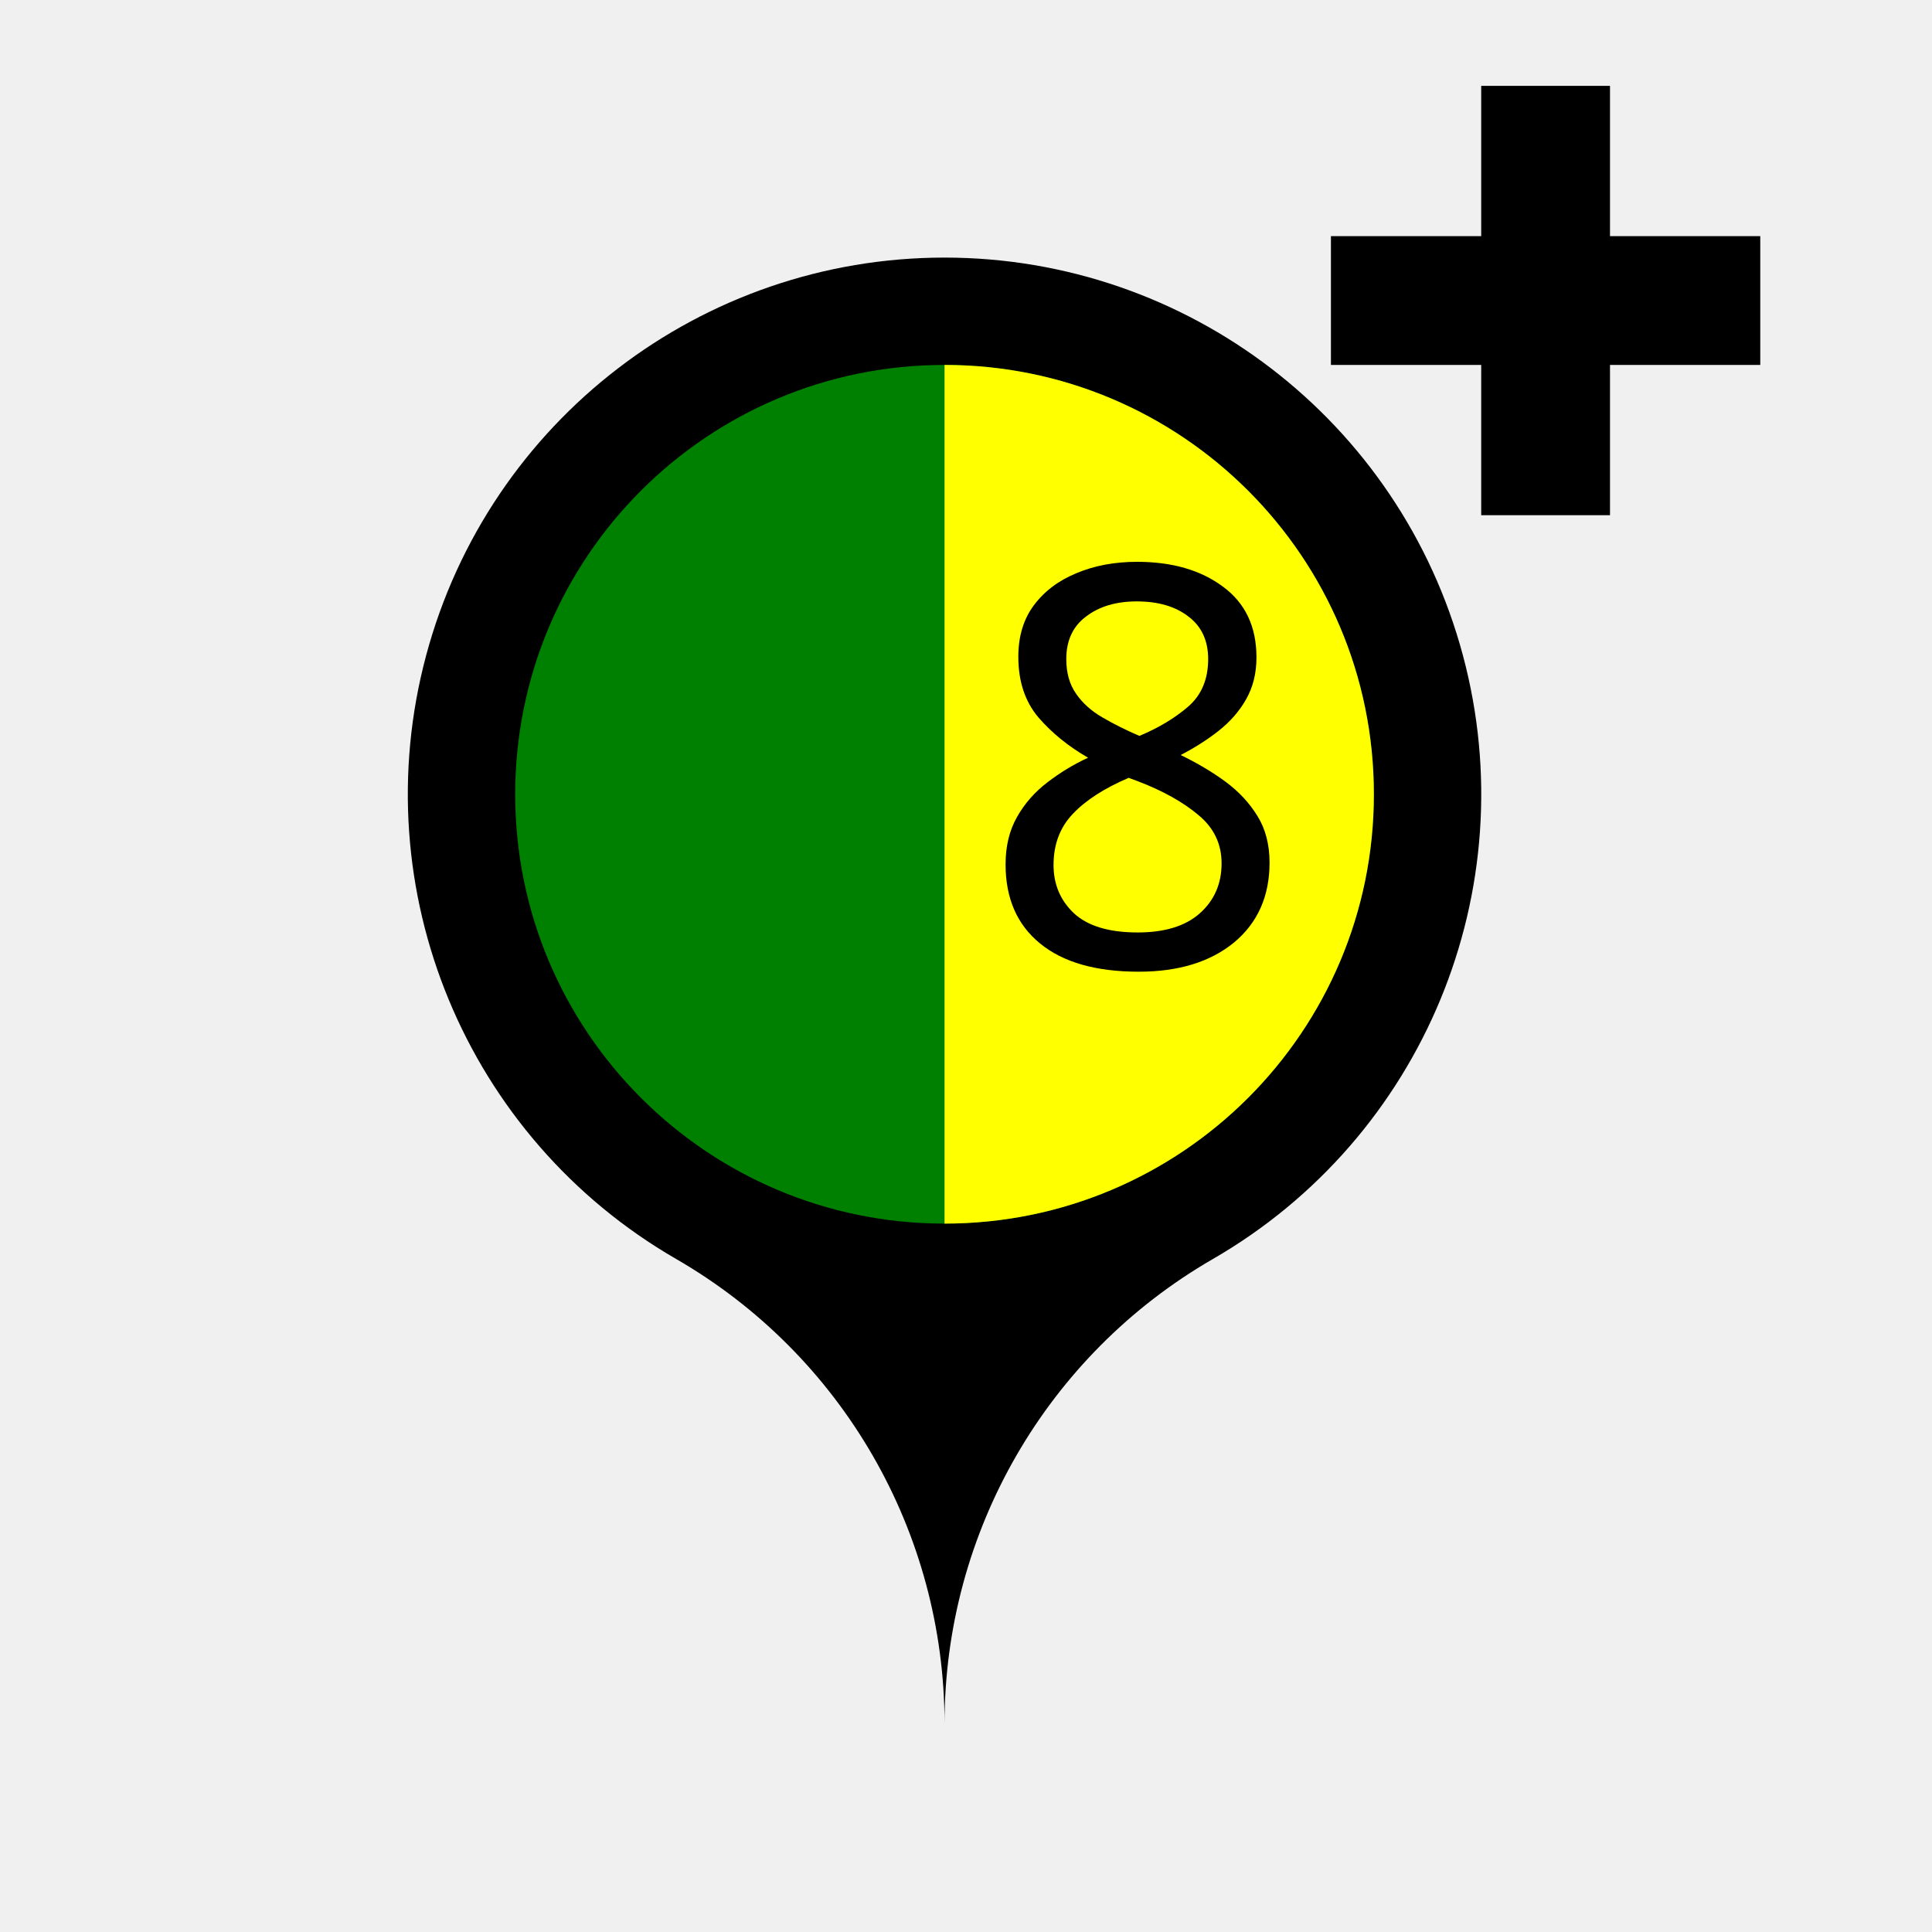
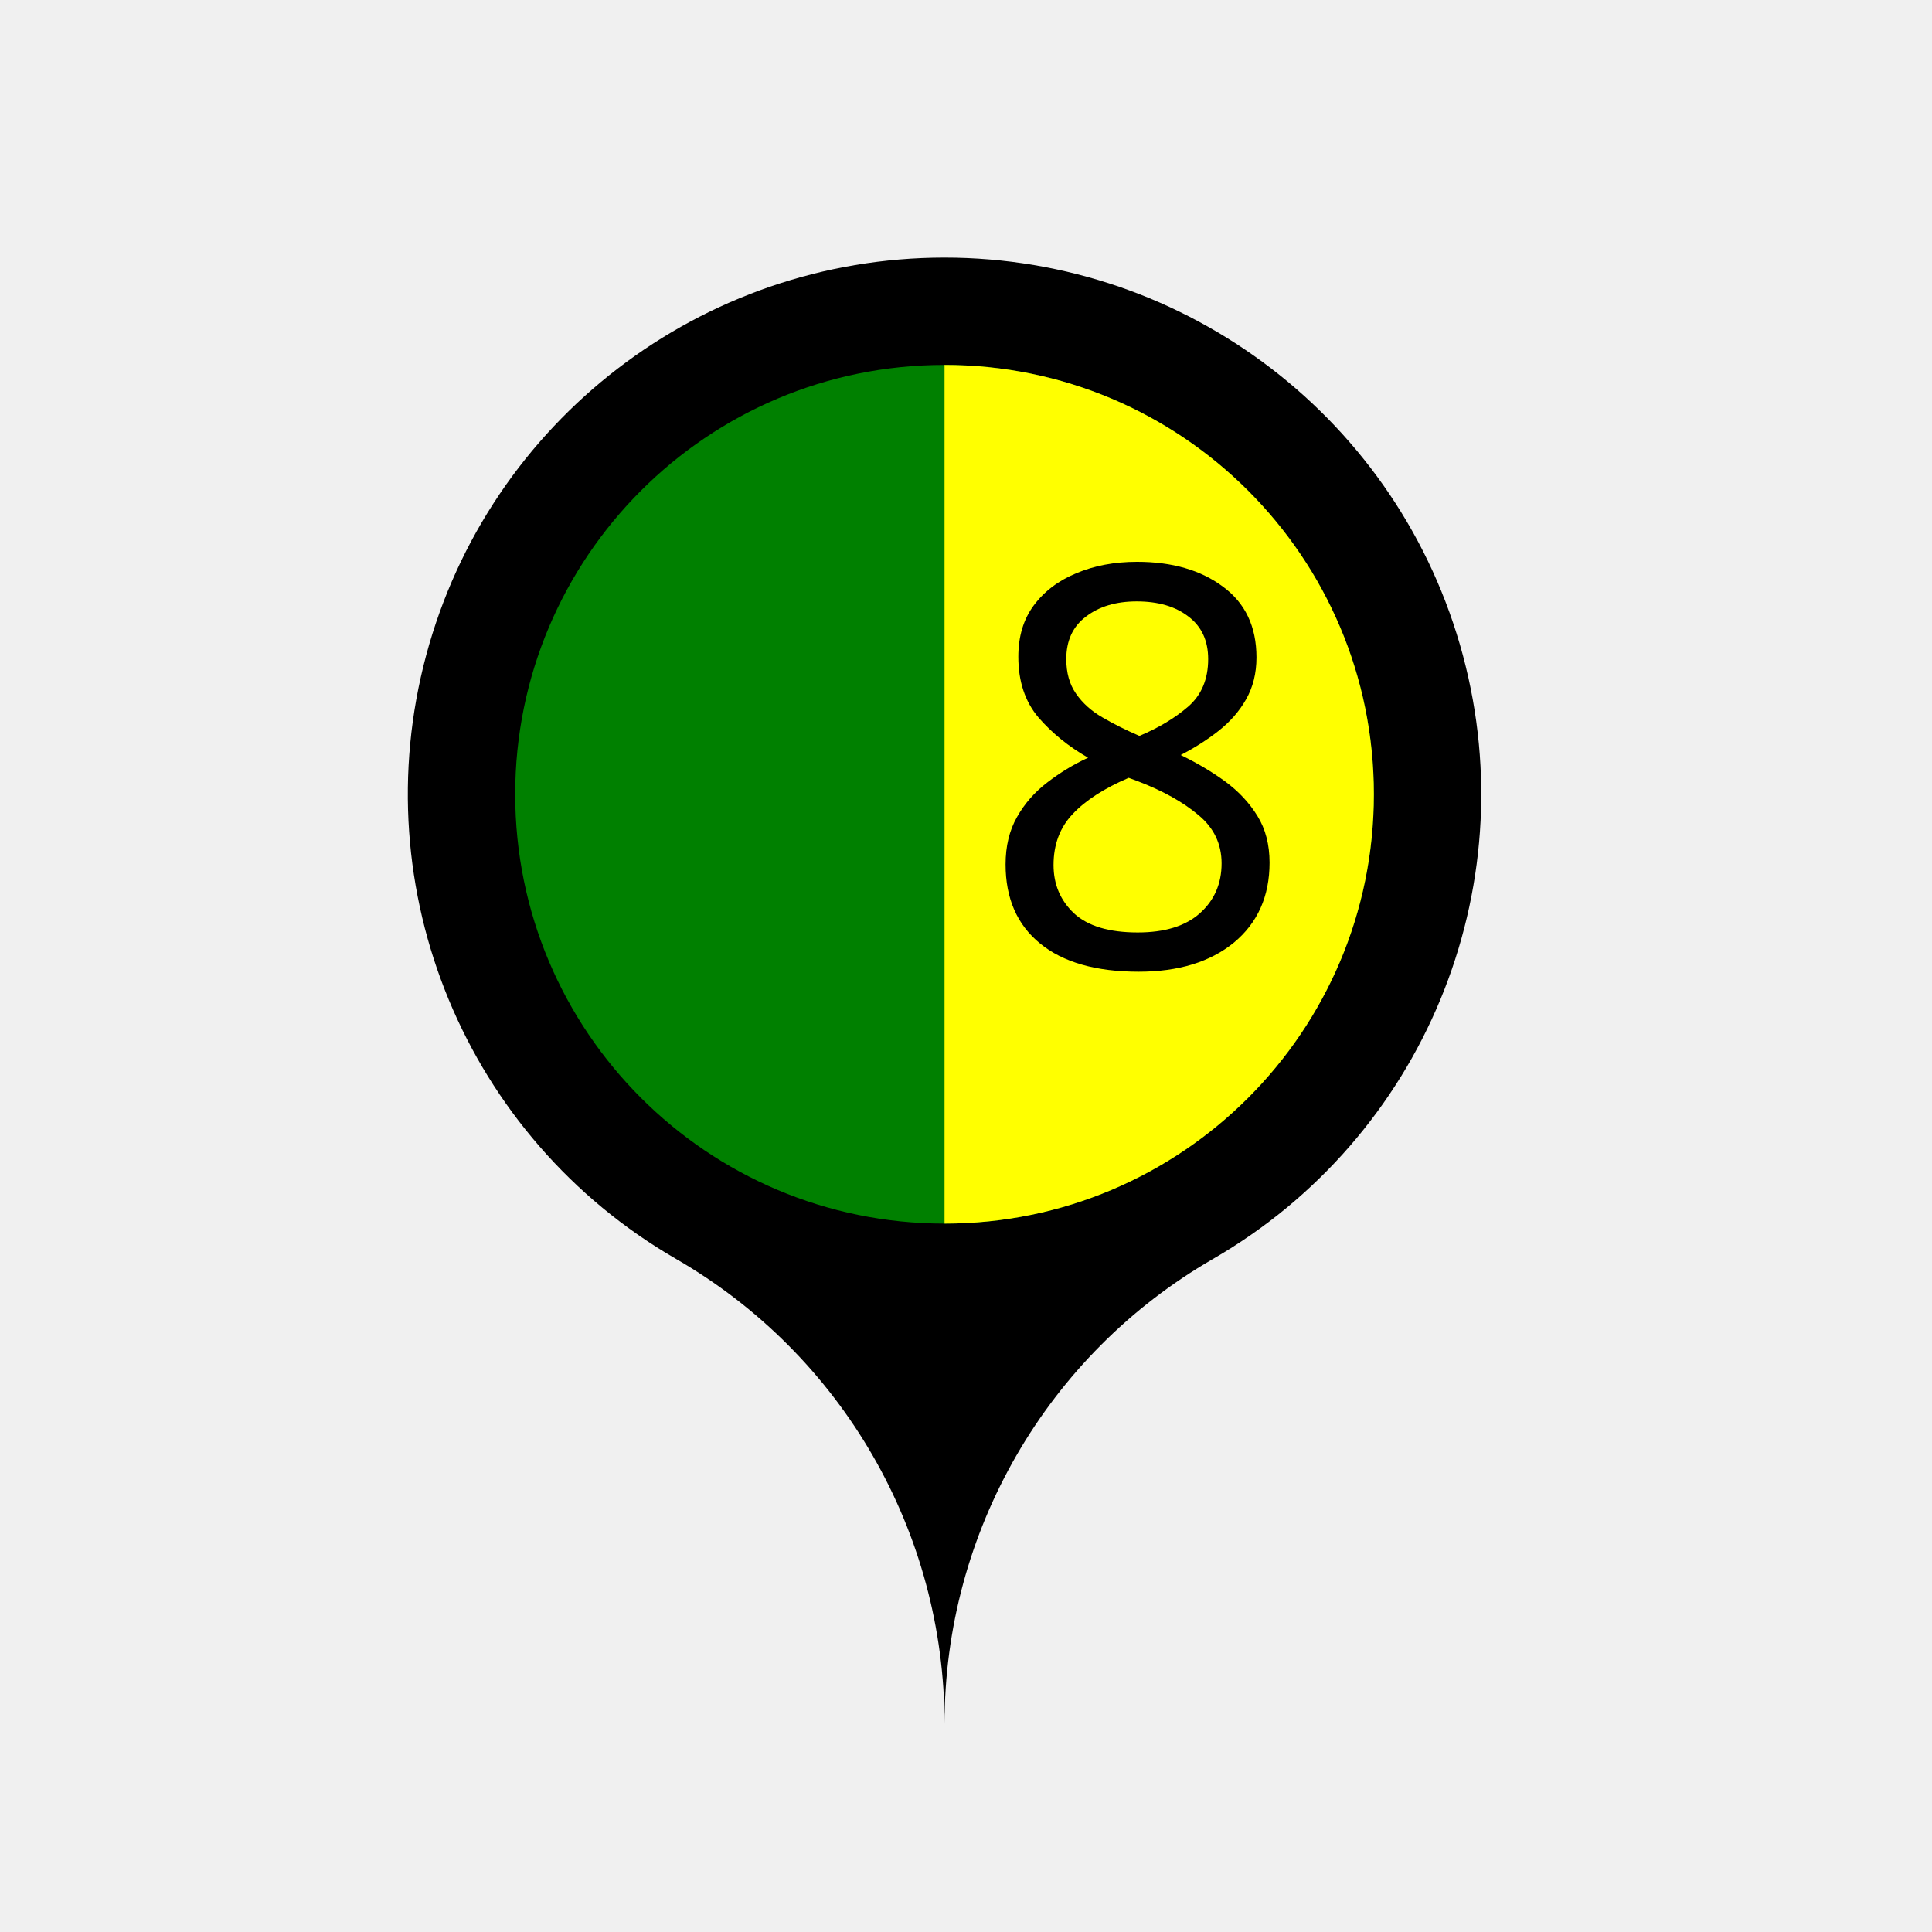
<svg xmlns="http://www.w3.org/2000/svg" viewBox="0 0 90 90">
  <defs>
    <g class="bil Francés" fill-opacity="1" stroke-width="0">
      <rect x="2" y="4" width="12" height="24" fill="#004dff" />
      <rect x="14" y="4" width="12" height="24" fill="#fff" />
      <rect x="26" y="4" width="12" height="24" fill="#ff1924" />
    </g>
    <g class="bil Alemán" fill-opacity="1" stroke-width="0">
      <rect x="2" y="4" width="36" height="8" fill="#000" />
      <rect x="2" y="12" width="36" height="8" fill="#f00" />
      <rect x="2" y="20" width="36" height="8" fill="#fc0" />
    </g>
    <g class="bil Inglés" fill-opacity="1" stroke-width="0">
      <rect x="2" y="4" width="36" height="24" fill="#00f" />
      <path d="M 2 4 h 3 L 38 25 v 3 h -3 L 2 7 z" fill="#fff" />
      <path d="M 2 4 L 20 16 v 2 L 2 6 z" fill="#f00" />
      <path d="M 38 28 L 20 16 v -2 L 38 26 z" fill="#f00" />
      <path d="M 38 4 h -3 L 2 25 v 3 h 3 L 38 7 z" fill="#fff" />
      <path d="M 38 4 L 20 16 h -2 L 36 4 z" fill="#f00" />
      <path d="M 2 28 L 20 16 h 2 L 4 28 z" fill="#f00" />
      <rect x="17" y="4" width="6" height="24" fill="#fff" />
      <rect x="18" y="4" width="4" height="24" fill="#f00" />
      <rect x="2" y="13" width="36" height="6" fill="#fff" />
      <rect x="2" y="14" width="36" height="4" fill="#f00" />
    </g>
    <g class="bil multi" fill-opacity="1" stroke-width="0">
      <rect x="2" y="4" width="36" height="24" fill="#001489" />
    </g>
    <circle class="tipo" cx="69" cy="74" r="9" fill="#13b" />
  </defs>
  <g class="content">
    <path d="M 44 80.301 a 25 25 0 0 0 -12.5 -21.651 a 25 25 0 1 1 25 0 a 25 25 0 0 0 -12.5 21.651" fill="black" stroke-width="0" fill-opacity="1" />
    <g class="ofervac" fill-opacity="1">
      <circle cx="44" cy="37" r="20" fill="green" />
      <path d="M 44 17 a 20 20 0 1 1 0 40 Z" stroke-width="0" fill="yellow" />
      <text x="53" y="45" fill="black" font-size="26" text-anchor="middle" font-family="sans-serif">8</text>
    </g>
-     <g class="ofervar" fill-opacity="0" stroke-width="6" stroke="black">
+     <g display="none" class="ofervar" fill-opacity="0" stroke-width="6" stroke="black">
      <path d="M 62 14 h 20" />
      <path d="M 72 4 v 20" />
    </g>
  </g>
</svg>
